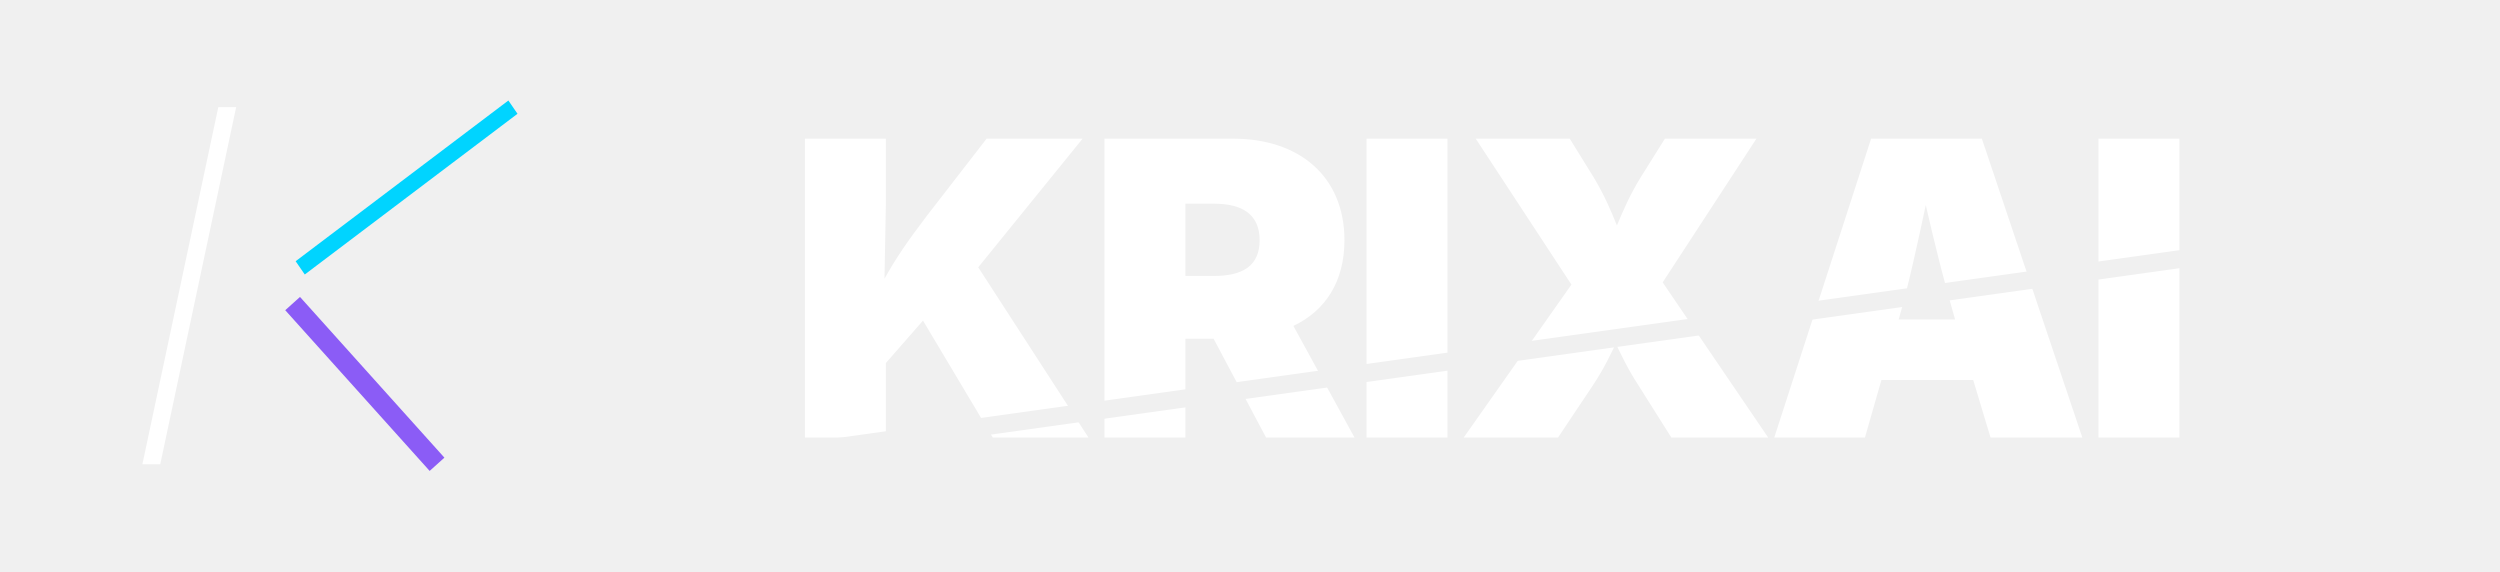
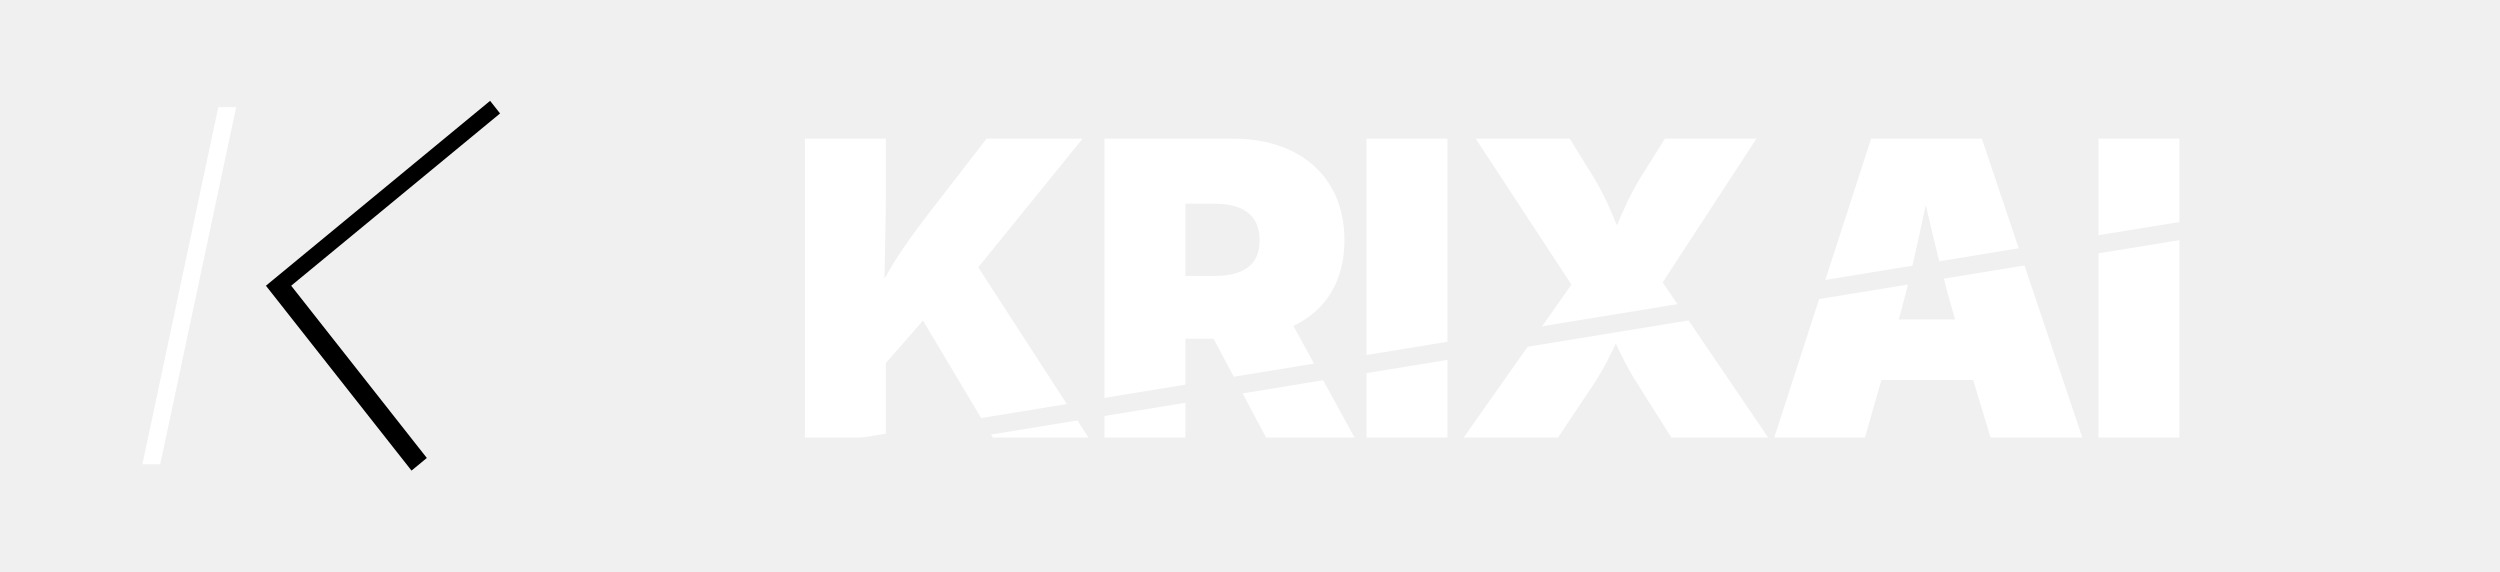
<svg xmlns="http://www.w3.org/2000/svg" viewBox="0 0 140 32" fill="none">
  <defs>
+     <linearGradient id="krixai-lockup-gradient" x1="13" y1="6" x2="23" y2="26" gradientUnits="userSpaceOnUse">
+       <stop offset="0%" stopColor="#00D4FF" />
+       <stop offset="100%" stopColor="#8B5CF6" />
+     </linearGradient>
    <mask id="text-slice">
      <rect x="0" y="0" width="140" height="32" fill="white" />
-       <line x1="40" y1="26" x2="140" y2="12" stroke="black" strokeWidth="1.2" />
+       <line x1="30" y1="28" x2="140" y2="10" stroke="black" strokeWidth="1.5" />
    </mask>
  </defs>
  <g transform="translate(6, 0) skewX(-12)">
-     <line x1="8" y1="6" x2="8" y2="26" stroke="#FFFFFF" strokeWidth="5.5" strokeLinecap="round" />
-     <line x1="14" y1="15" x2="24" y2="6" stroke="#00D4FF" strokeWidth="5.5" strokeLinecap="round" />
-     <line x1="14" y1="17" x2="24" y2="26" stroke="#8B5CF6" strokeWidth="5.5" strokeLinecap="round" />
+     <line x1="8" y1="6" x2="8" y2="26" stroke="#FFFFFF" strokeWidth="2.5" />
+     <path d="M23 6 L13 16 L23 26" stroke="url(#krixai-lockup-gradient)" strokeWidth="2.5" strokeLinejoin="miter" fill="none" />
  </g>
  <text x="44" y="24.5" font-family="Inter, 'Helvetica Neue', Helvetica, Arial, sans-serif" font-weight="900" font-size="23" fill="#FFFFFF" letter-spacing="-0.03em" mask="url(#text-slice)">
    KRIXAI
  </text>
</svg>
